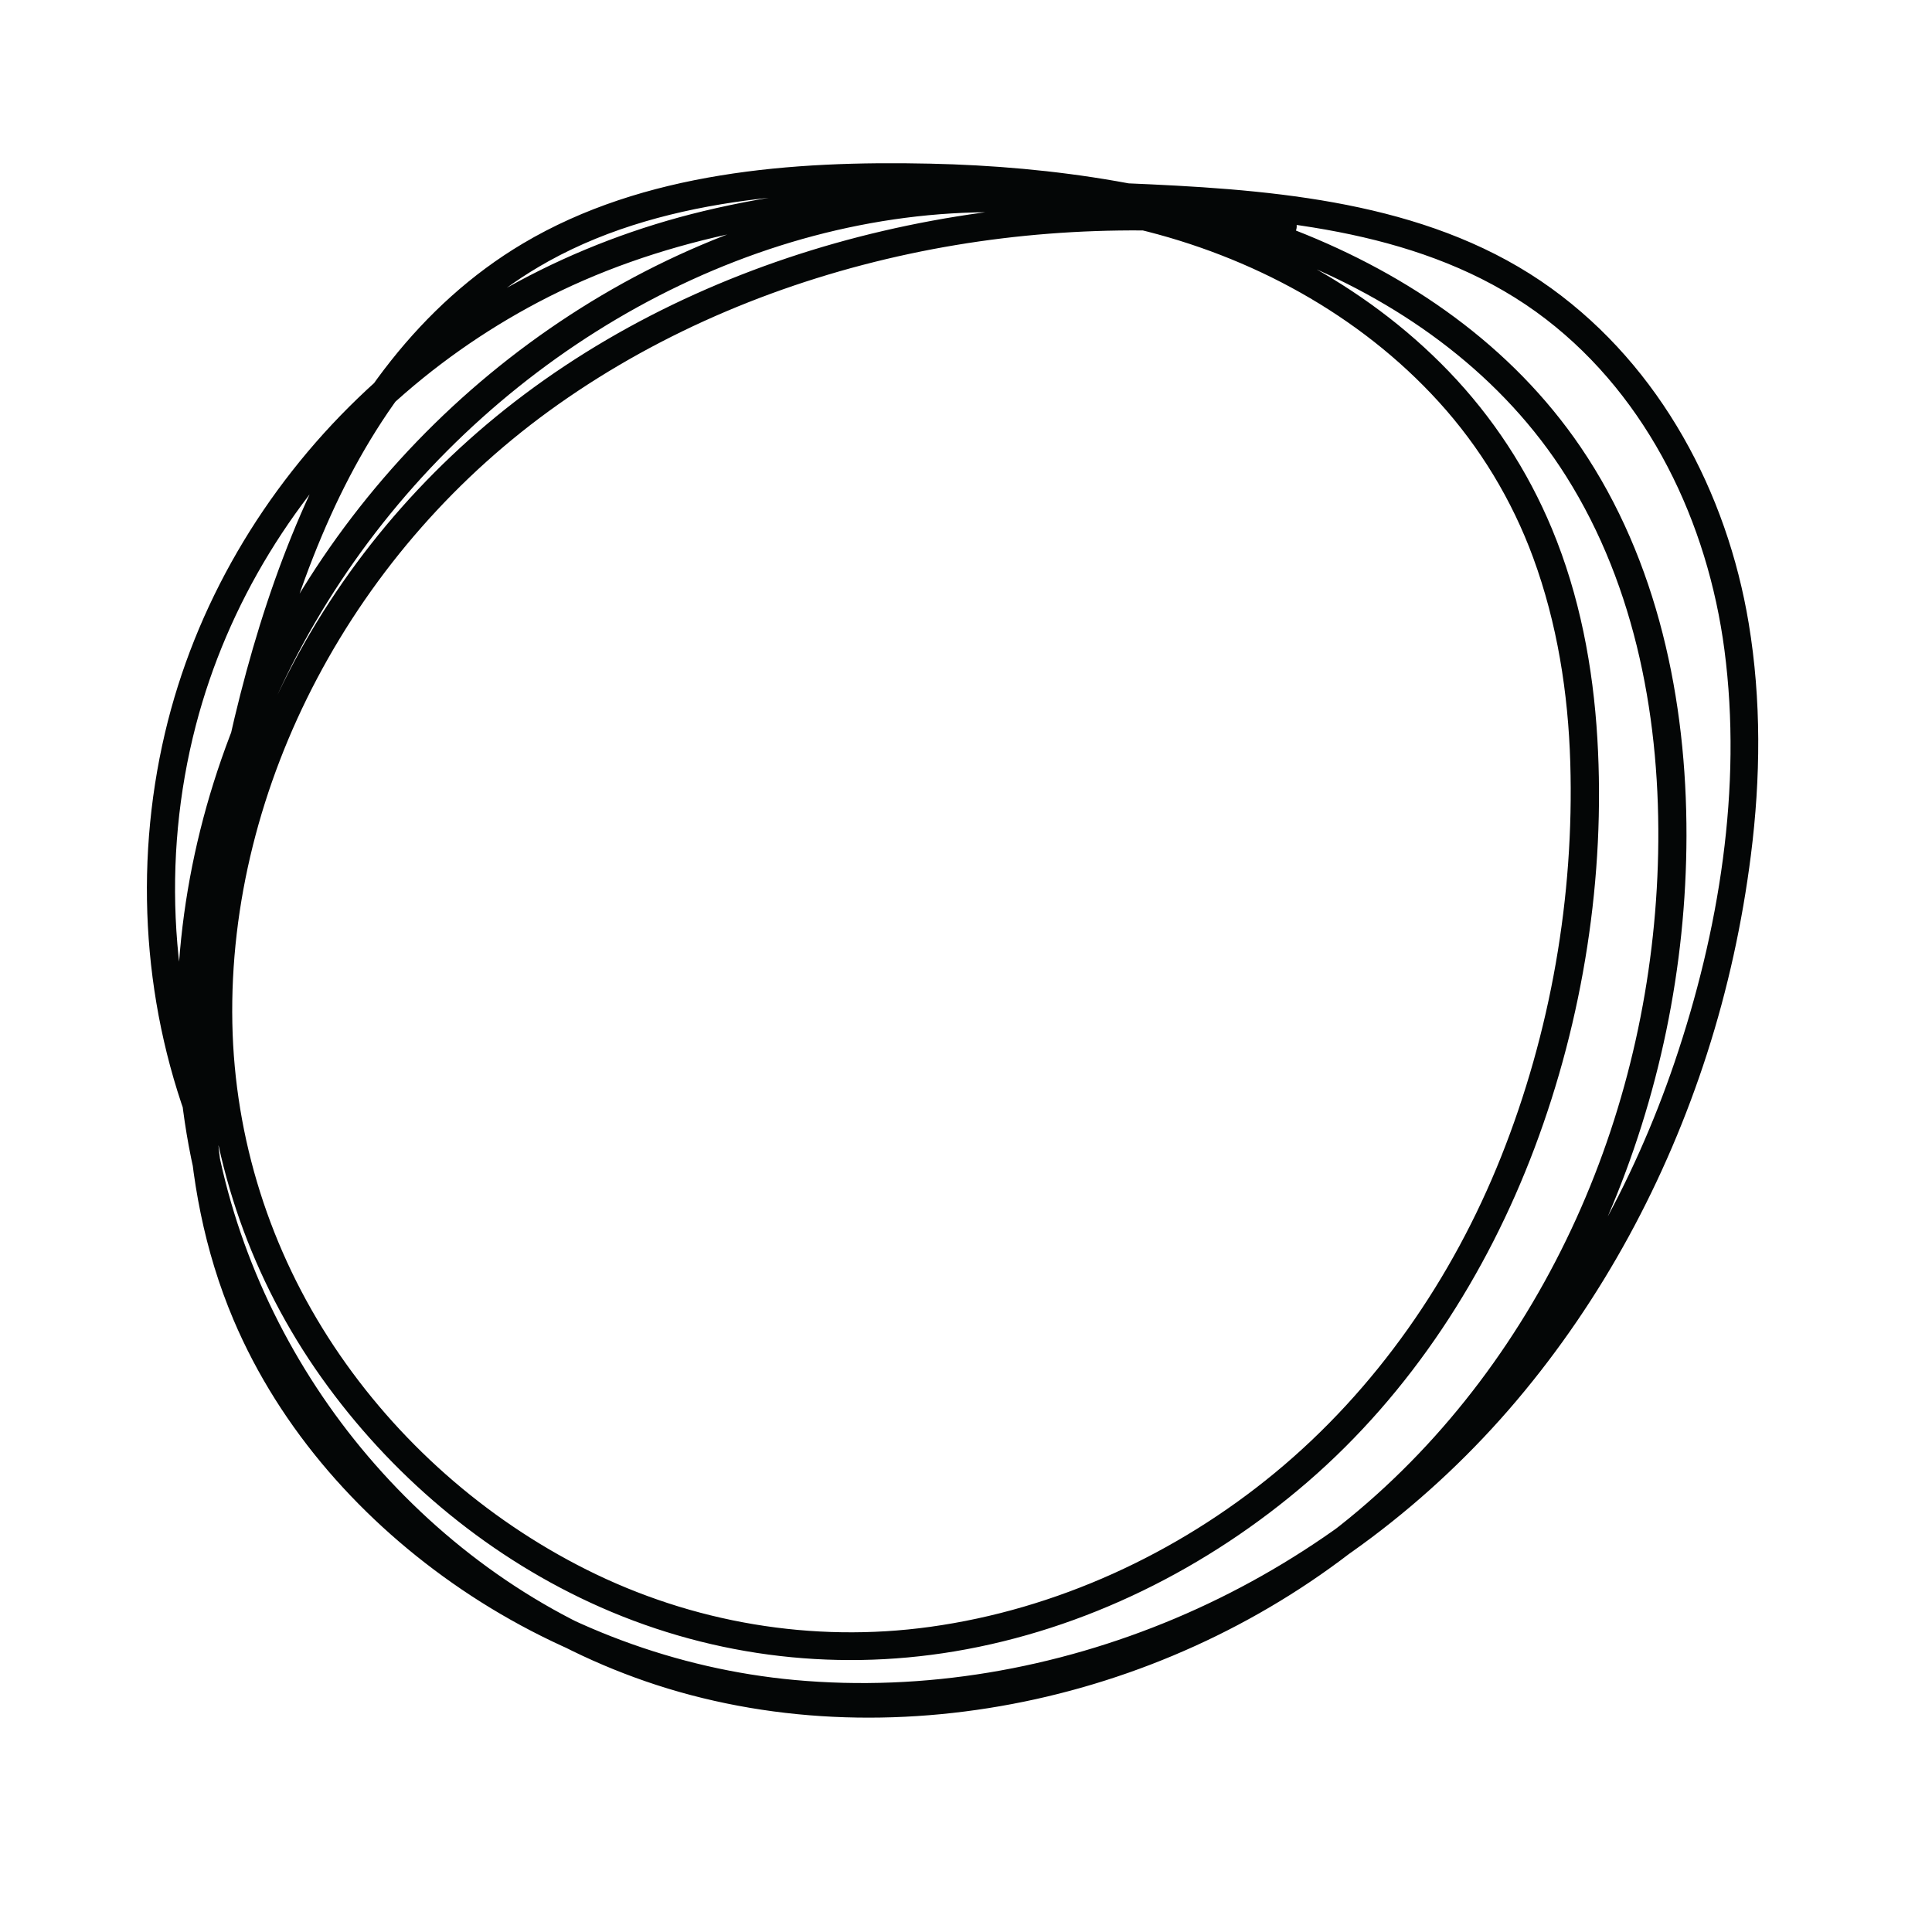
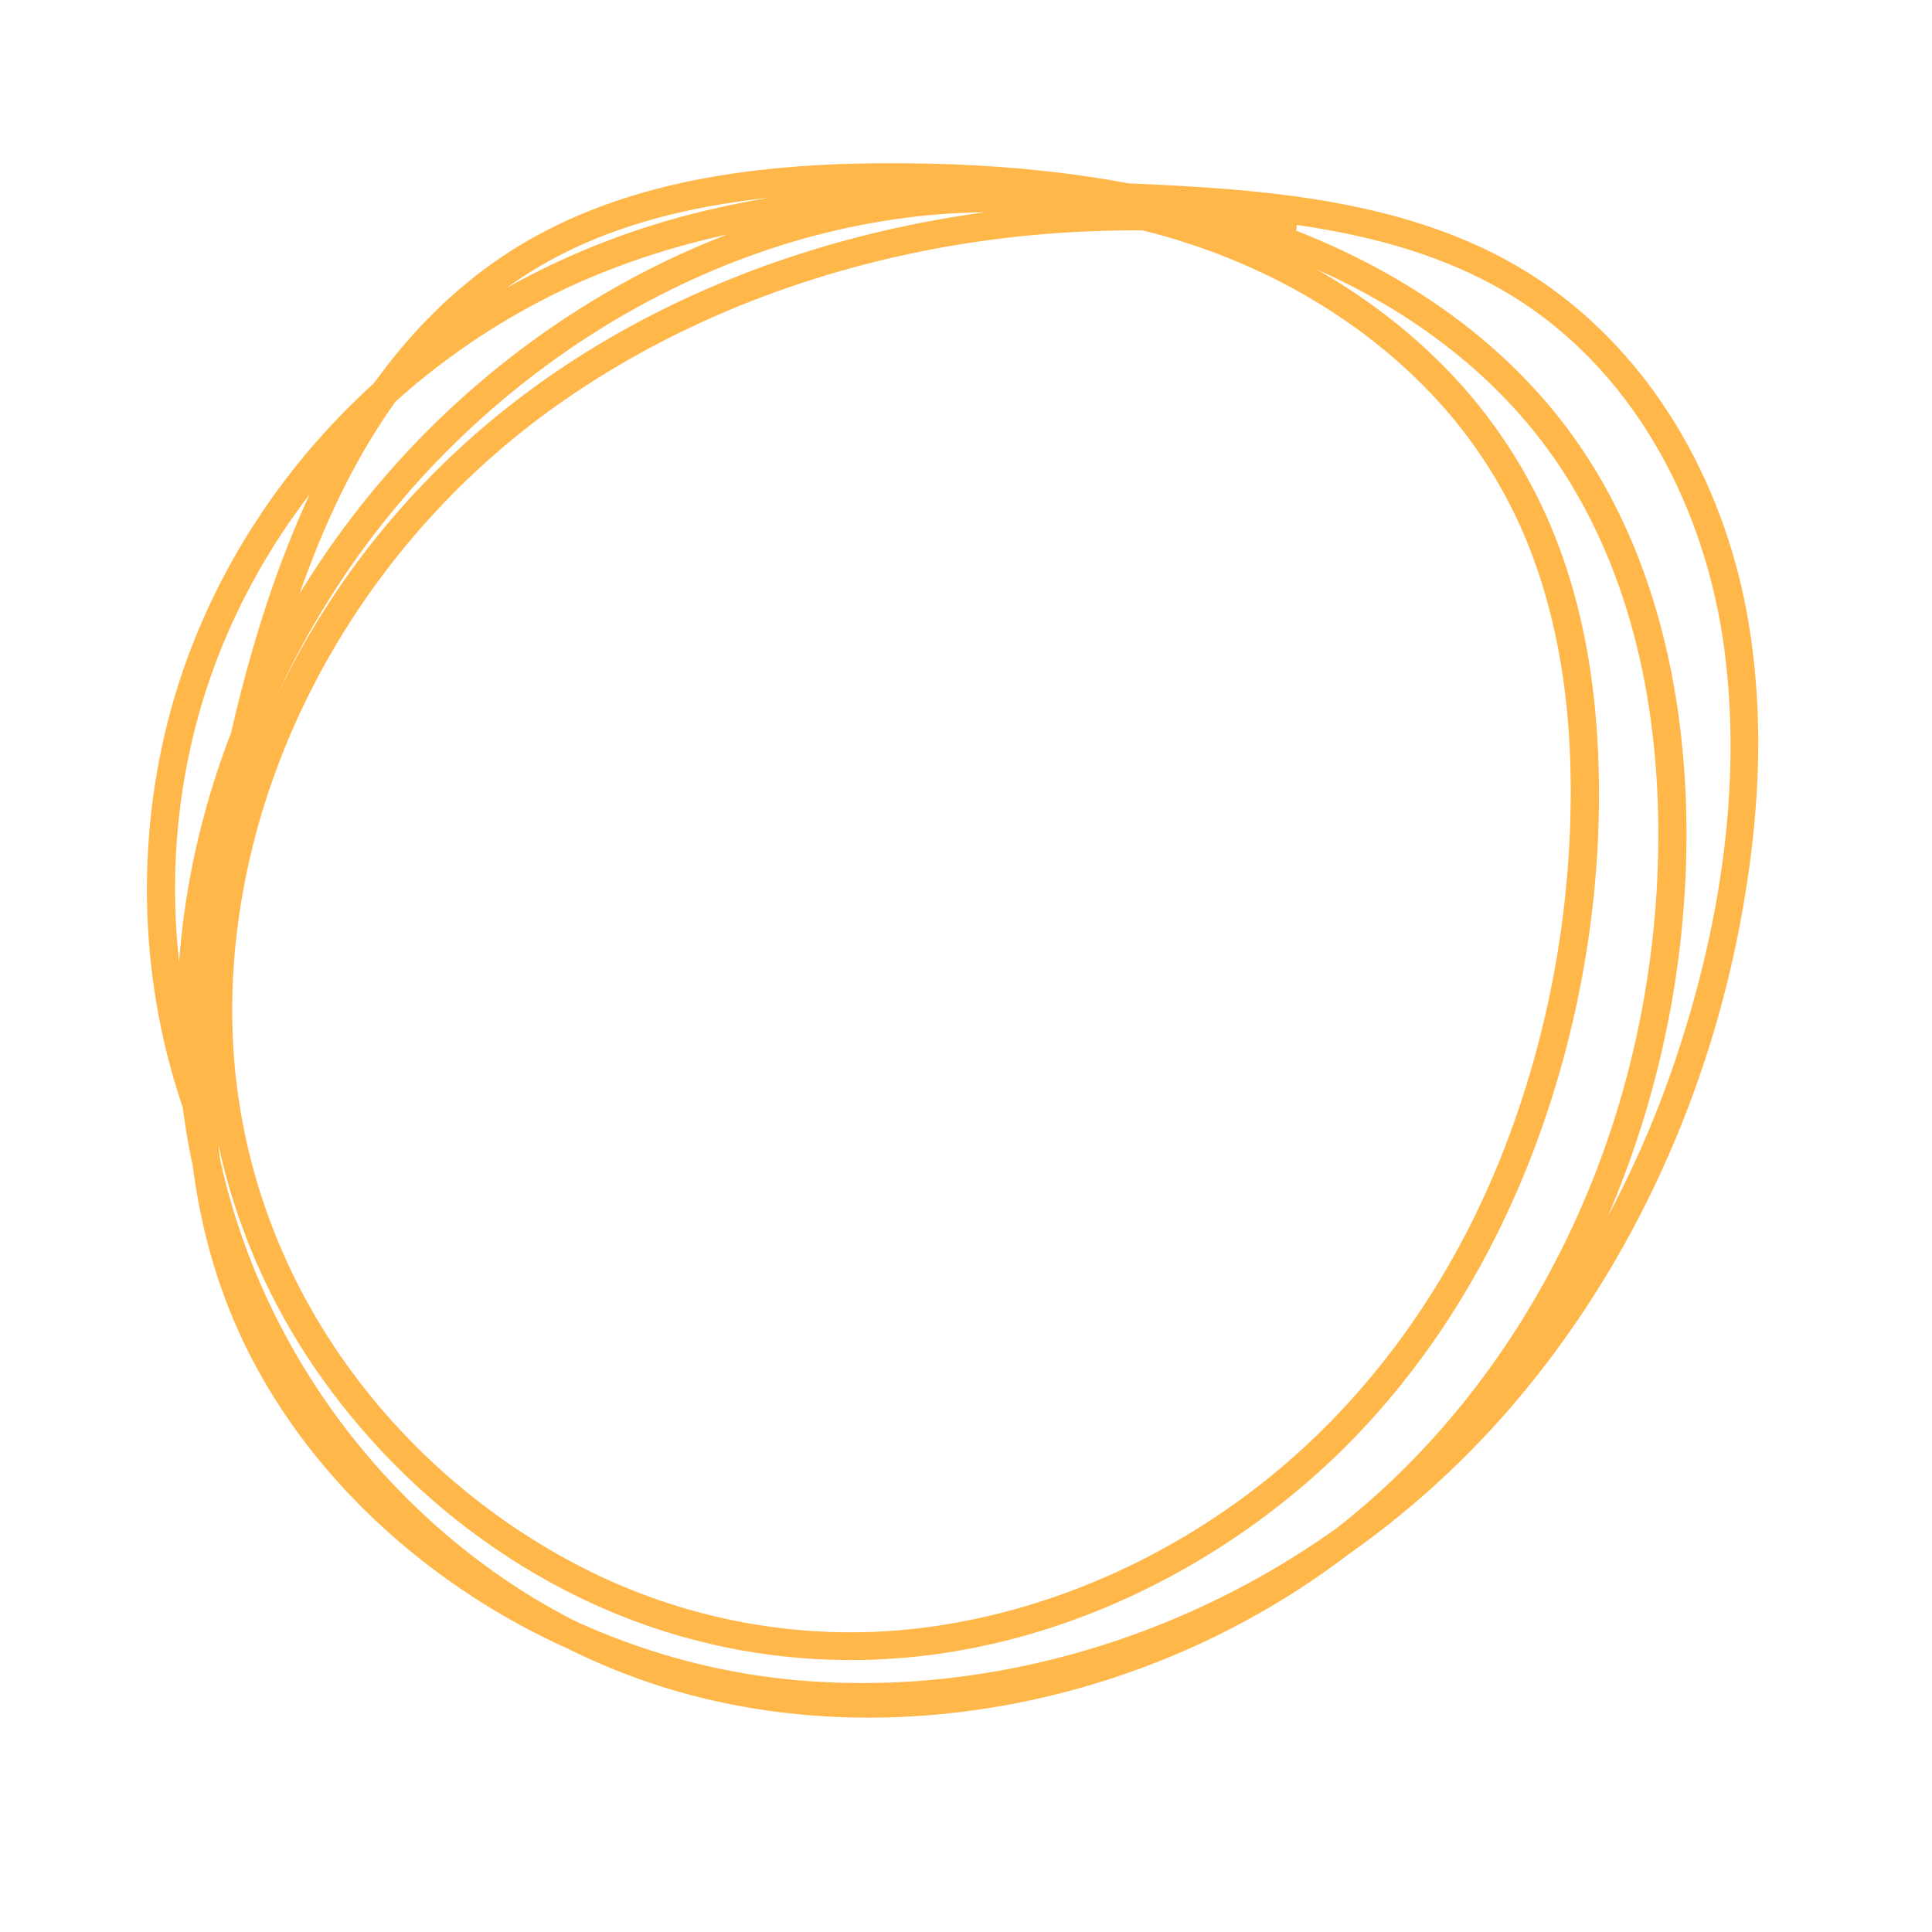
<svg xmlns="http://www.w3.org/2000/svg" version="1.1" id="svg2" width="256" height="256" viewBox="0 0 2933.333 2933.333">
  <g id="g8" transform="matrix(1.333333,0,0,-1.333333,0,2933.333)">
    <g id="g10" transform="scale(0.1)">
-       <path d="m 14605.8,19583.2 c -1513.5,203.3 -3064.4,132.8 -4552.2,-213.3 -1465.2,-340.8 -2879.06,-958.6 -4085.15,-1863 -1161,-870.6 -2115.19,-2004.7 -2755.4,-3308.8 -623.6,-1270.3 -956.63,-2693.1 -878,-4110.8 75.37,-1359 536.73,-2664.9 1325.16,-3773.9 778.43,-1095.1 1837.85,-1995.8 3058.68,-2561.2 1301.36,-602.8 2736.21,-793.7 4150.71,-556.8 1486,249 2885.2,948.3 4021.6,1930.7 1175.3,1016 2038,2354.8 2583.3,3802.8 553.7,1470.4 807.9,3091.4 714.9,4660.7 -48.4,816.1 -202.2,1631.3 -517.1,2388.2 -277.5,667.1 -674.2,1273 -1175.5,1793.8 -969.1,1007 -2273.6,1677.5 -3634.5,1968 -1447.8,309.1 -2958.97,170.2 -4350.01,-324 -1422,-505.2 -2717.74,-1356.7 -3764.14,-2442.4 C 3692.8,15878.3 2888.64,14538.2 2432.17,13086.8 1985.94,11668 1880.34,10133.2 2205.26,8677.2 2502.96,7343.1 3161.07,6096.2 4065.13,5074 4979.69,4039.9 6160.65,3240.1 7475.79,2812.8 8864.94,2361.5 10372.2,2337.4 11793,2651.1 c 1425.7,314.7 2777.8,974.3 3894.6,1915.7 1138.6,959.7 2027,2206 2615.8,3570.5 590.2,1367.8 898.2,2854.2 900.8,4344.3 2.7,1541.4 -327.2,3135.5 -1204.5,4426.3 -786.4,1156.9 -1956.8,1963.9 -3247.5,2468.7 -1319.1,515.8 -2750.6,728.9 -4161.3,759.9 -1567.1,34.4 -3258.96,-91.2 -4636.51,-909.3 C 4779.7,18529.6 3965.27,17391.1 3428.89,16155.4 2851.53,14825.2 2533.98,13384.6 2308.92,11957 2046.88,10294.9 1989.8,8548.1 2659.67,6969.7 3192.16,5715 4133.44,4662.9 5255.44,3901.7 6425.55,3107.8 7796.73,2639.2 9205.76,2536.3 c 1524.54,-111.3 3062.84,195.9 4457.74,809.6 1392.2,612.5 2628.2,1547.8 3609.2,2708.8 975.9,1155.1 1701.9,2507.9 2165,3945.6 237.5,737.3 402.9,1496.1 500.3,2264.5 111,875 119.6,1763.9 -24.9,2635.7 -247.5,1493.2 -1004,2915.4 -2244,3813.5 -1312.6,950.6 -2997.3,1113 -4567,1186.9 -1697.4,79.8 -3428.13,94.9 -5090.86,-304.5 -1476.01,-354.5 -2839.81,-1075 -3935.15,-2130 -1074.52,-1035 -1856.81,-2360.8 -2198.3,-3816.1 -359.36,-1531.5 -246.65,-3169.2 340.33,-4630.1 32.25,-80.2 106.91,-136.7 197.12,-111.9 76.21,21 144.38,116.4 111.92,197.1 -589.24,1466.5 -694.65,3106.2 -296.73,4636 361.13,1388.4 1138.22,2635.4 2188.38,3608 513.83,475.9 1089.74,882.2 1709.18,1208.9 677.72,357.5 1405.4,606.6 2152.81,771.5 1622.25,358 3306.7,327.6 4956.5,244 1511.6,-76.6 3129.5,-255.1 4368.3,-1209.6 1172,-903 1840.7,-2319.4 2030.7,-3764.6 206.5,-1570.4 -62.5,-3208.9 -569,-4699.6 -467.5,-1375.9 -1189.7,-2673.8 -2149.5,-3767.6 -970.6,-1106.3 -2177.1,-1987.8 -3534,-2560.7 -1361.3,-574.8 -2859.2,-837.3 -4333.46,-702.1 -1349.31,123.7 -2653.54,614.2 -3759.01,1396 -1053.38,745 -1933.84,1779.5 -2404.09,2988.7 -603.98,1553 -501.37,3263.2 -227.02,4875 231.56,1360.3 535.75,2740.6 1106.99,4003.3 534.52,1181.5 1330.49,2256.7 2482.22,2894.3 692.03,383.1 1472.16,587 2252.52,690.4 747,98.9 1507.55,118.9 2260.15,94 1365.4,-45.2 2741.9,-270.7 4012.3,-786.5 1231.3,-500 2344.1,-1313.6 3059.1,-2447.5 802.6,-1272.9 1078.4,-2808.6 1048,-4295.2 -29.2,-1428 -342.6,-2857.7 -932.9,-4159.5 C 17352.9,6809 16477.9,5621.9 15358,4708 14269,3819.3 12949.9,3213.5 11575,2931.9 10200.9,2650.3 8752.18,2706.3 7423.06,3168.2 6165.83,3605.1 5052.3,4405.2 4191.82,5415.8 c -848.94,997 -1449.48,2209.1 -1708.74,3493.6 -285.1,1412.5 -145.54,2890.5 309.95,4251.8 465.08,1390 1263.77,2666.9 2298.07,3704.1 1025.35,1028.3 2285.73,1835.4 3665.29,2296 1347.91,450 2799.31,561.6 4187.01,231.8 1301.8,-309.4 2534.1,-973.4 3439.3,-1968.2 469.3,-515.8 834.7,-1119.1 1075.2,-1773.8 274.9,-748.3 399.5,-1542.4 423.2,-2337.2 45.6,-1523.8 -223.8,-3072.8 -788.9,-4488.8 C 16539.5,7440.3 15669.4,6178.7 14516.2,5227.3 13400,4306.6 12027.9,3673.4 10591.4,3474.8 9251.88,3289.6 7886,3520.9 6678.07,4126.6 5522.11,4706.2 4519.51,5591.8 3803.61,6669 3075.96,7763.9 2671.92,9032.1 2645.73,10347.5 c -27.16,1364.2 328.48,2721.6 964.41,3924.9 655.03,1239.5 1599.86,2312.9 2745.03,3121.5 1197.3,845.3 2573.8,1411.4 4004.43,1716.2 1392.5,296.6 2835.8,342.1 4246.2,152.6 85.9,-11.5 160.2,81.9 160.2,160.3 0,96.2 -74,148.7 -160.2,160.2 v 0" style="fill:#040606;fill-opacity:1;fill-rule:nonzero;stroke:none" id="path16" />
+       <path d="m 14605.8,19583.2 c -1513.5,203.3 -3064.4,132.8 -4552.2,-213.3 -1465.2,-340.8 -2879.06,-958.6 -4085.15,-1863 -1161,-870.6 -2115.19,-2004.7 -2755.4,-3308.8 -623.6,-1270.3 -956.63,-2693.1 -878,-4110.8 75.37,-1359 536.73,-2664.9 1325.16,-3773.9 778.43,-1095.1 1837.85,-1995.8 3058.68,-2561.2 1301.36,-602.8 2736.21,-793.7 4150.71,-556.8 1486,249 2885.2,948.3 4021.6,1930.7 1175.3,1016 2038,2354.8 2583.3,3802.8 553.7,1470.4 807.9,3091.4 714.9,4660.7 -48.4,816.1 -202.2,1631.3 -517.1,2388.2 -277.5,667.1 -674.2,1273 -1175.5,1793.8 -969.1,1007 -2273.6,1677.5 -3634.5,1968 -1447.8,309.1 -2958.97,170.2 -4350.01,-324 -1422,-505.2 -2717.74,-1356.7 -3764.14,-2442.4 C 3692.8,15878.3 2888.64,14538.2 2432.17,13086.8 1985.94,11668 1880.34,10133.2 2205.26,8677.2 2502.96,7343.1 3161.07,6096.2 4065.13,5074 4979.69,4039.9 6160.65,3240.1 7475.79,2812.8 8864.94,2361.5 10372.2,2337.4 11793,2651.1 c 1425.7,314.7 2777.8,974.3 3894.6,1915.7 1138.6,959.7 2027,2206 2615.8,3570.5 590.2,1367.8 898.2,2854.2 900.8,4344.3 2.7,1541.4 -327.2,3135.5 -1204.5,4426.3 -786.4,1156.9 -1956.8,1963.9 -3247.5,2468.7 -1319.1,515.8 -2750.6,728.9 -4161.3,759.9 -1567.1,34.4 -3258.96,-91.2 -4636.51,-909.3 C 4779.7,18529.6 3965.27,17391.1 3428.89,16155.4 2851.53,14825.2 2533.98,13384.6 2308.92,11957 2046.88,10294.9 1989.8,8548.1 2659.67,6969.7 3192.16,5715 4133.44,4662.9 5255.44,3901.7 6425.55,3107.8 7796.73,2639.2 9205.76,2536.3 c 1524.54,-111.3 3062.84,195.9 4457.74,809.6 1392.2,612.5 2628.2,1547.8 3609.2,2708.8 975.9,1155.1 1701.9,2507.9 2165,3945.6 237.5,737.3 402.9,1496.1 500.3,2264.5 111,875 119.6,1763.9 -24.9,2635.7 -247.5,1493.2 -1004,2915.4 -2244,3813.5 -1312.6,950.6 -2997.3,1113 -4567,1186.9 -1697.4,79.8 -3428.13,94.9 -5090.86,-304.5 -1476.01,-354.5 -2839.81,-1075 -3935.15,-2130 -1074.52,-1035 -1856.81,-2360.8 -2198.3,-3816.1 -359.36,-1531.5 -246.65,-3169.2 340.33,-4630.1 32.25,-80.2 106.91,-136.7 197.12,-111.9 76.21,21 144.38,116.4 111.92,197.1 -589.24,1466.5 -694.65,3106.2 -296.73,4636 361.13,1388.4 1138.22,2635.4 2188.38,3608 513.83,475.9 1089.74,882.2 1709.18,1208.9 677.72,357.5 1405.4,606.6 2152.81,771.5 1622.25,358 3306.7,327.6 4956.5,244 1511.6,-76.6 3129.5,-255.1 4368.3,-1209.6 1172,-903 1840.7,-2319.4 2030.7,-3764.6 206.5,-1570.4 -62.5,-3208.9 -569,-4699.6 -467.5,-1375.9 -1189.7,-2673.8 -2149.5,-3767.6 -970.6,-1106.3 -2177.1,-1987.8 -3534,-2560.7 -1361.3,-574.8 -2859.2,-837.3 -4333.46,-702.1 -1349.31,123.7 -2653.54,614.2 -3759.01,1396 -1053.38,745 -1933.84,1779.5 -2404.09,2988.7 -603.98,1553 -501.37,3263.2 -227.02,4875 231.56,1360.3 535.75,2740.6 1106.99,4003.3 534.52,1181.5 1330.49,2256.7 2482.22,2894.3 692.03,383.1 1472.16,587 2252.52,690.4 747,98.9 1507.55,118.9 2260.15,94 1365.4,-45.2 2741.9,-270.7 4012.3,-786.5 1231.3,-500 2344.1,-1313.6 3059.1,-2447.5 802.6,-1272.9 1078.4,-2808.6 1048,-4295.2 -29.2,-1428 -342.6,-2857.7 -932.9,-4159.5 C 17352.9,6809 16477.9,5621.9 15358,4708 14269,3819.3 12949.9,3213.5 11575,2931.9 10200.9,2650.3 8752.18,2706.3 7423.06,3168.2 6165.83,3605.1 5052.3,4405.2 4191.82,5415.8 c -848.94,997 -1449.48,2209.1 -1708.74,3493.6 -285.1,1412.5 -145.54,2890.5 309.95,4251.8 465.08,1390 1263.77,2666.9 2298.07,3704.1 1025.35,1028.3 2285.73,1835.4 3665.29,2296 1347.91,450 2799.31,561.6 4187.01,231.8 1301.8,-309.4 2534.1,-973.4 3439.3,-1968.2 469.3,-515.8 834.7,-1119.1 1075.2,-1773.8 274.9,-748.3 399.5,-1542.4 423.2,-2337.2 45.6,-1523.8 -223.8,-3072.8 -788.9,-4488.8 C 16539.5,7440.3 15669.4,6178.7 14516.2,5227.3 13400,4306.6 12027.9,3673.4 10591.4,3474.8 9251.88,3289.6 7886,3520.9 6678.07,4126.6 5522.11,4706.2 4519.51,5591.8 3803.61,6669 3075.96,7763.9 2671.92,9032.1 2645.73,10347.5 c -27.16,1364.2 328.48,2721.6 964.41,3924.9 655.03,1239.5 1599.86,2312.9 2745.03,3121.5 1197.3,845.3 2573.8,1411.4 4004.43,1716.2 1392.5,296.6 2835.8,342.1 4246.2,152.6 85.9,-11.5 160.2,81.9 160.2,160.3 0,96.2 -74,148.7 -160.2,160.2 v 0" style="fill:#ffb74a;fill-opacity:1;fill-rule:nonzero;stroke:none" id="path16" />
    </g>
  </g>
</svg>
